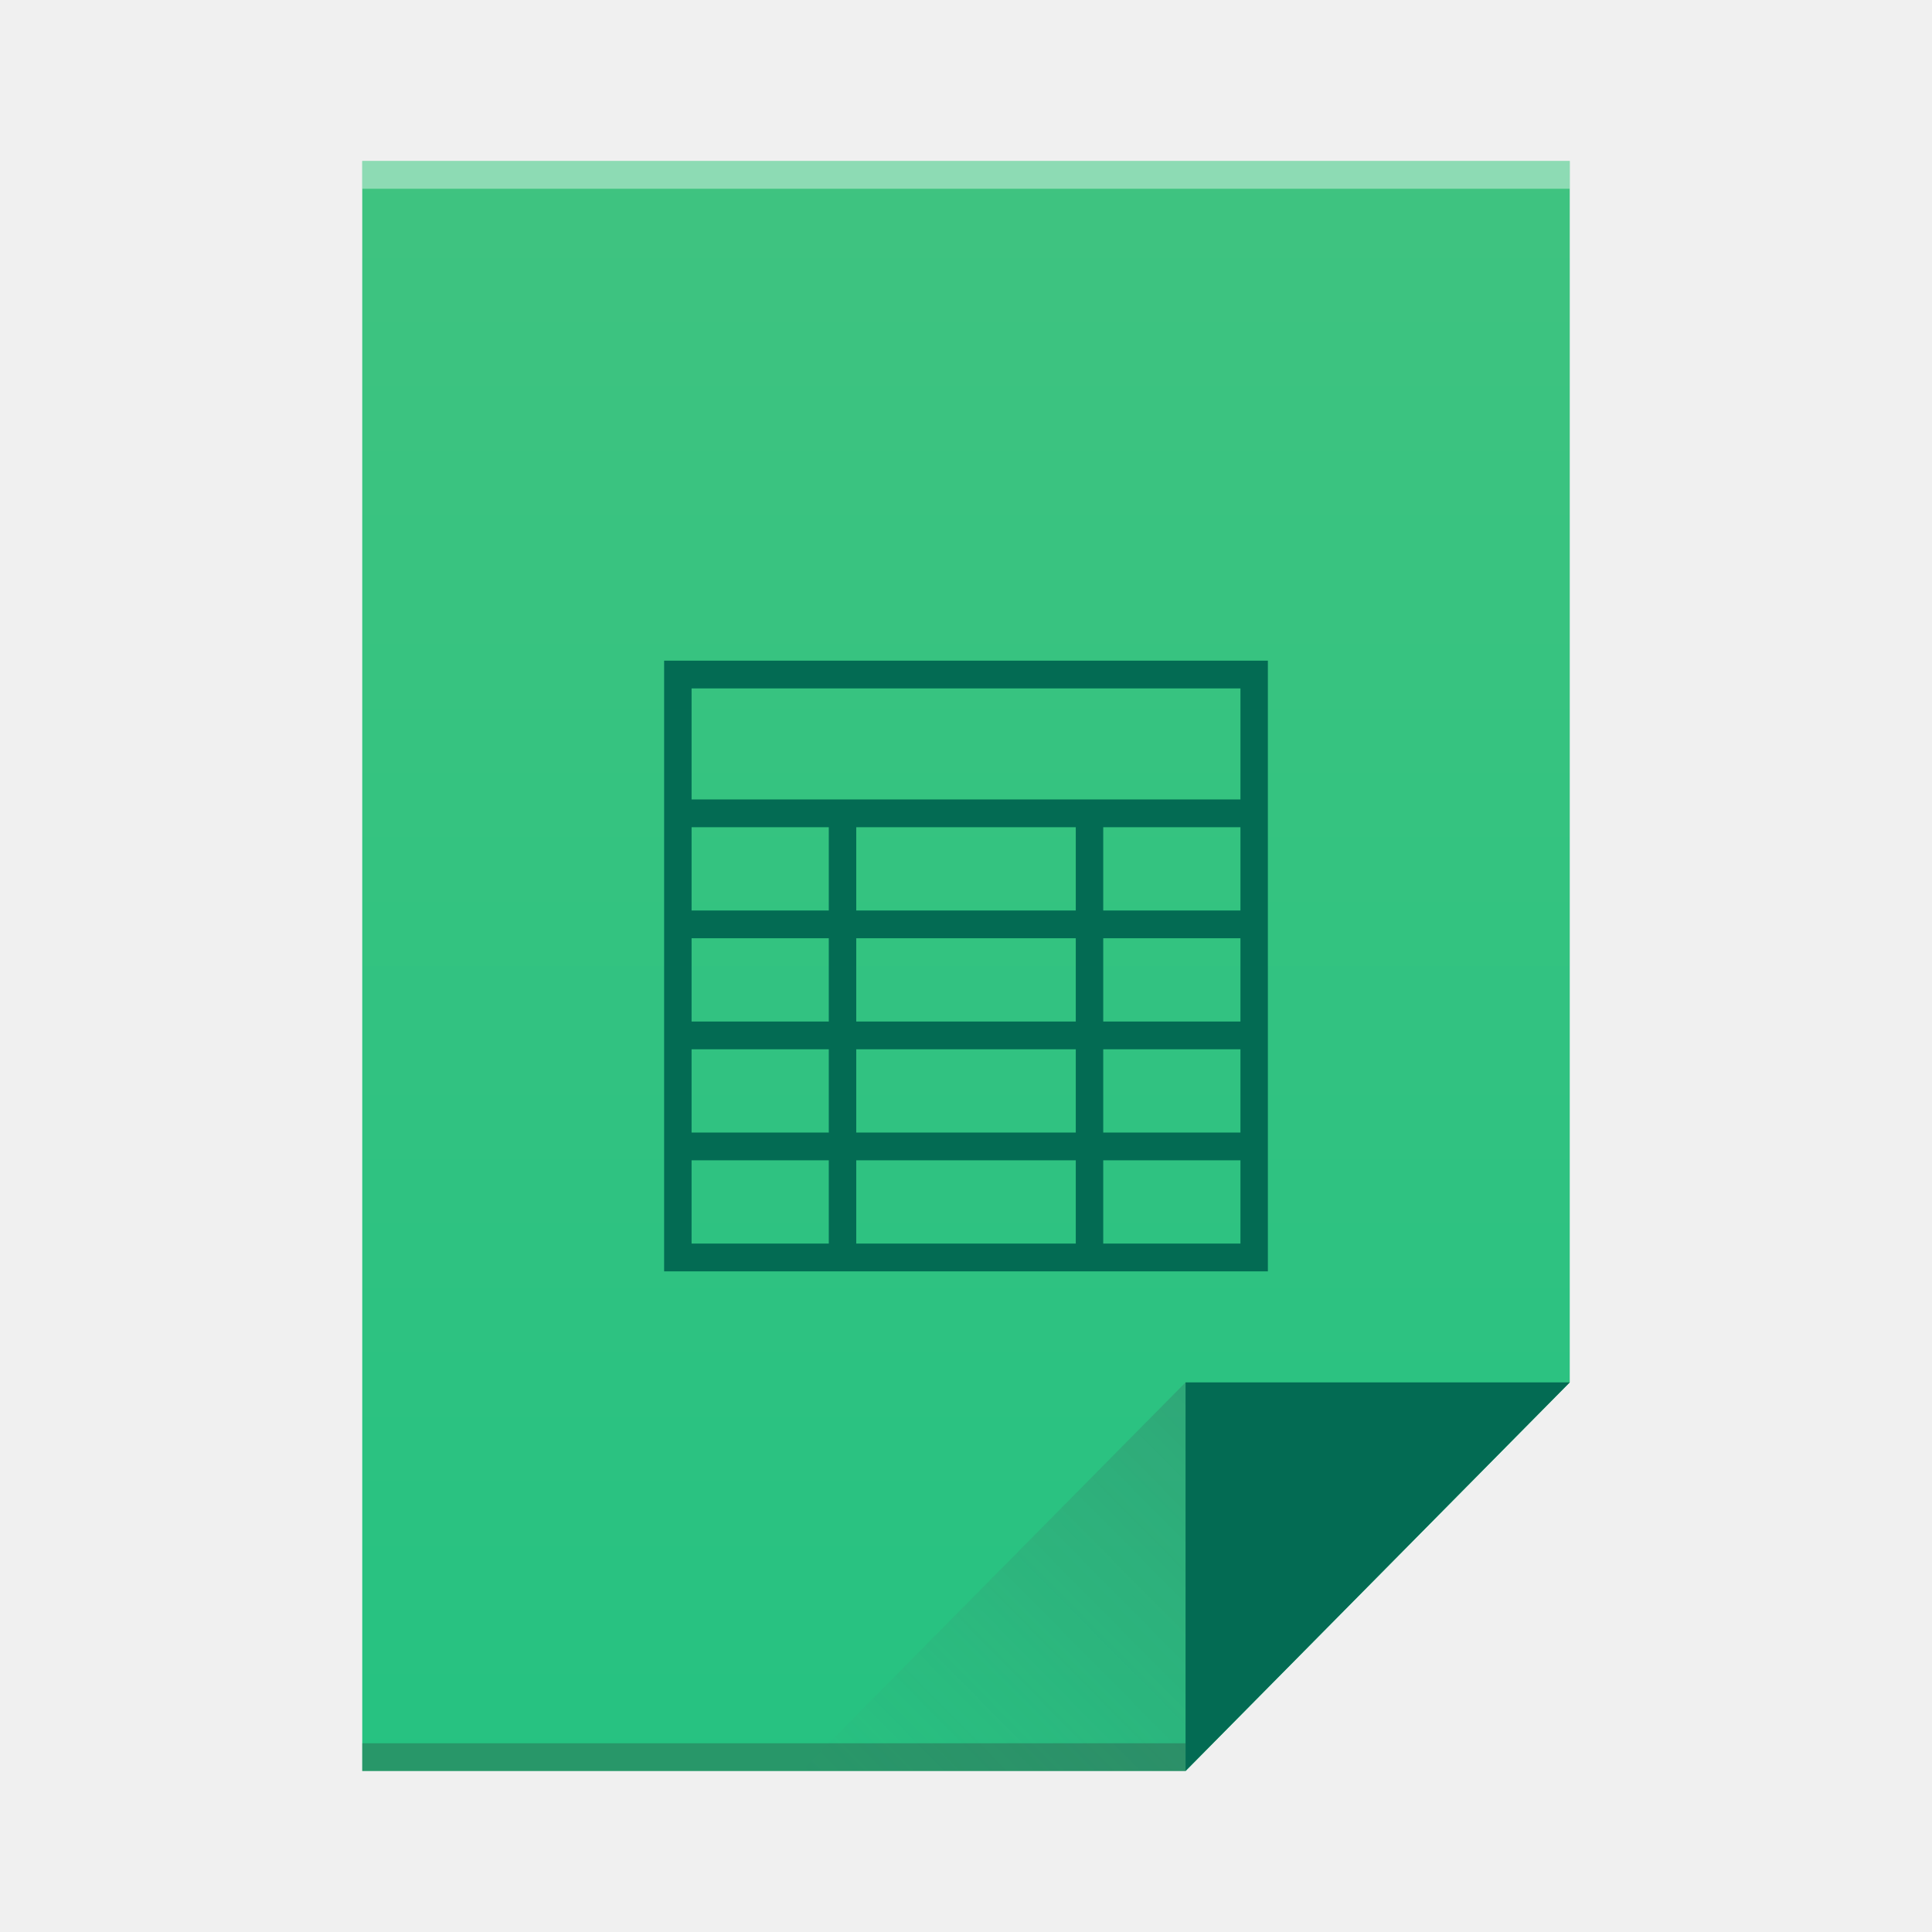
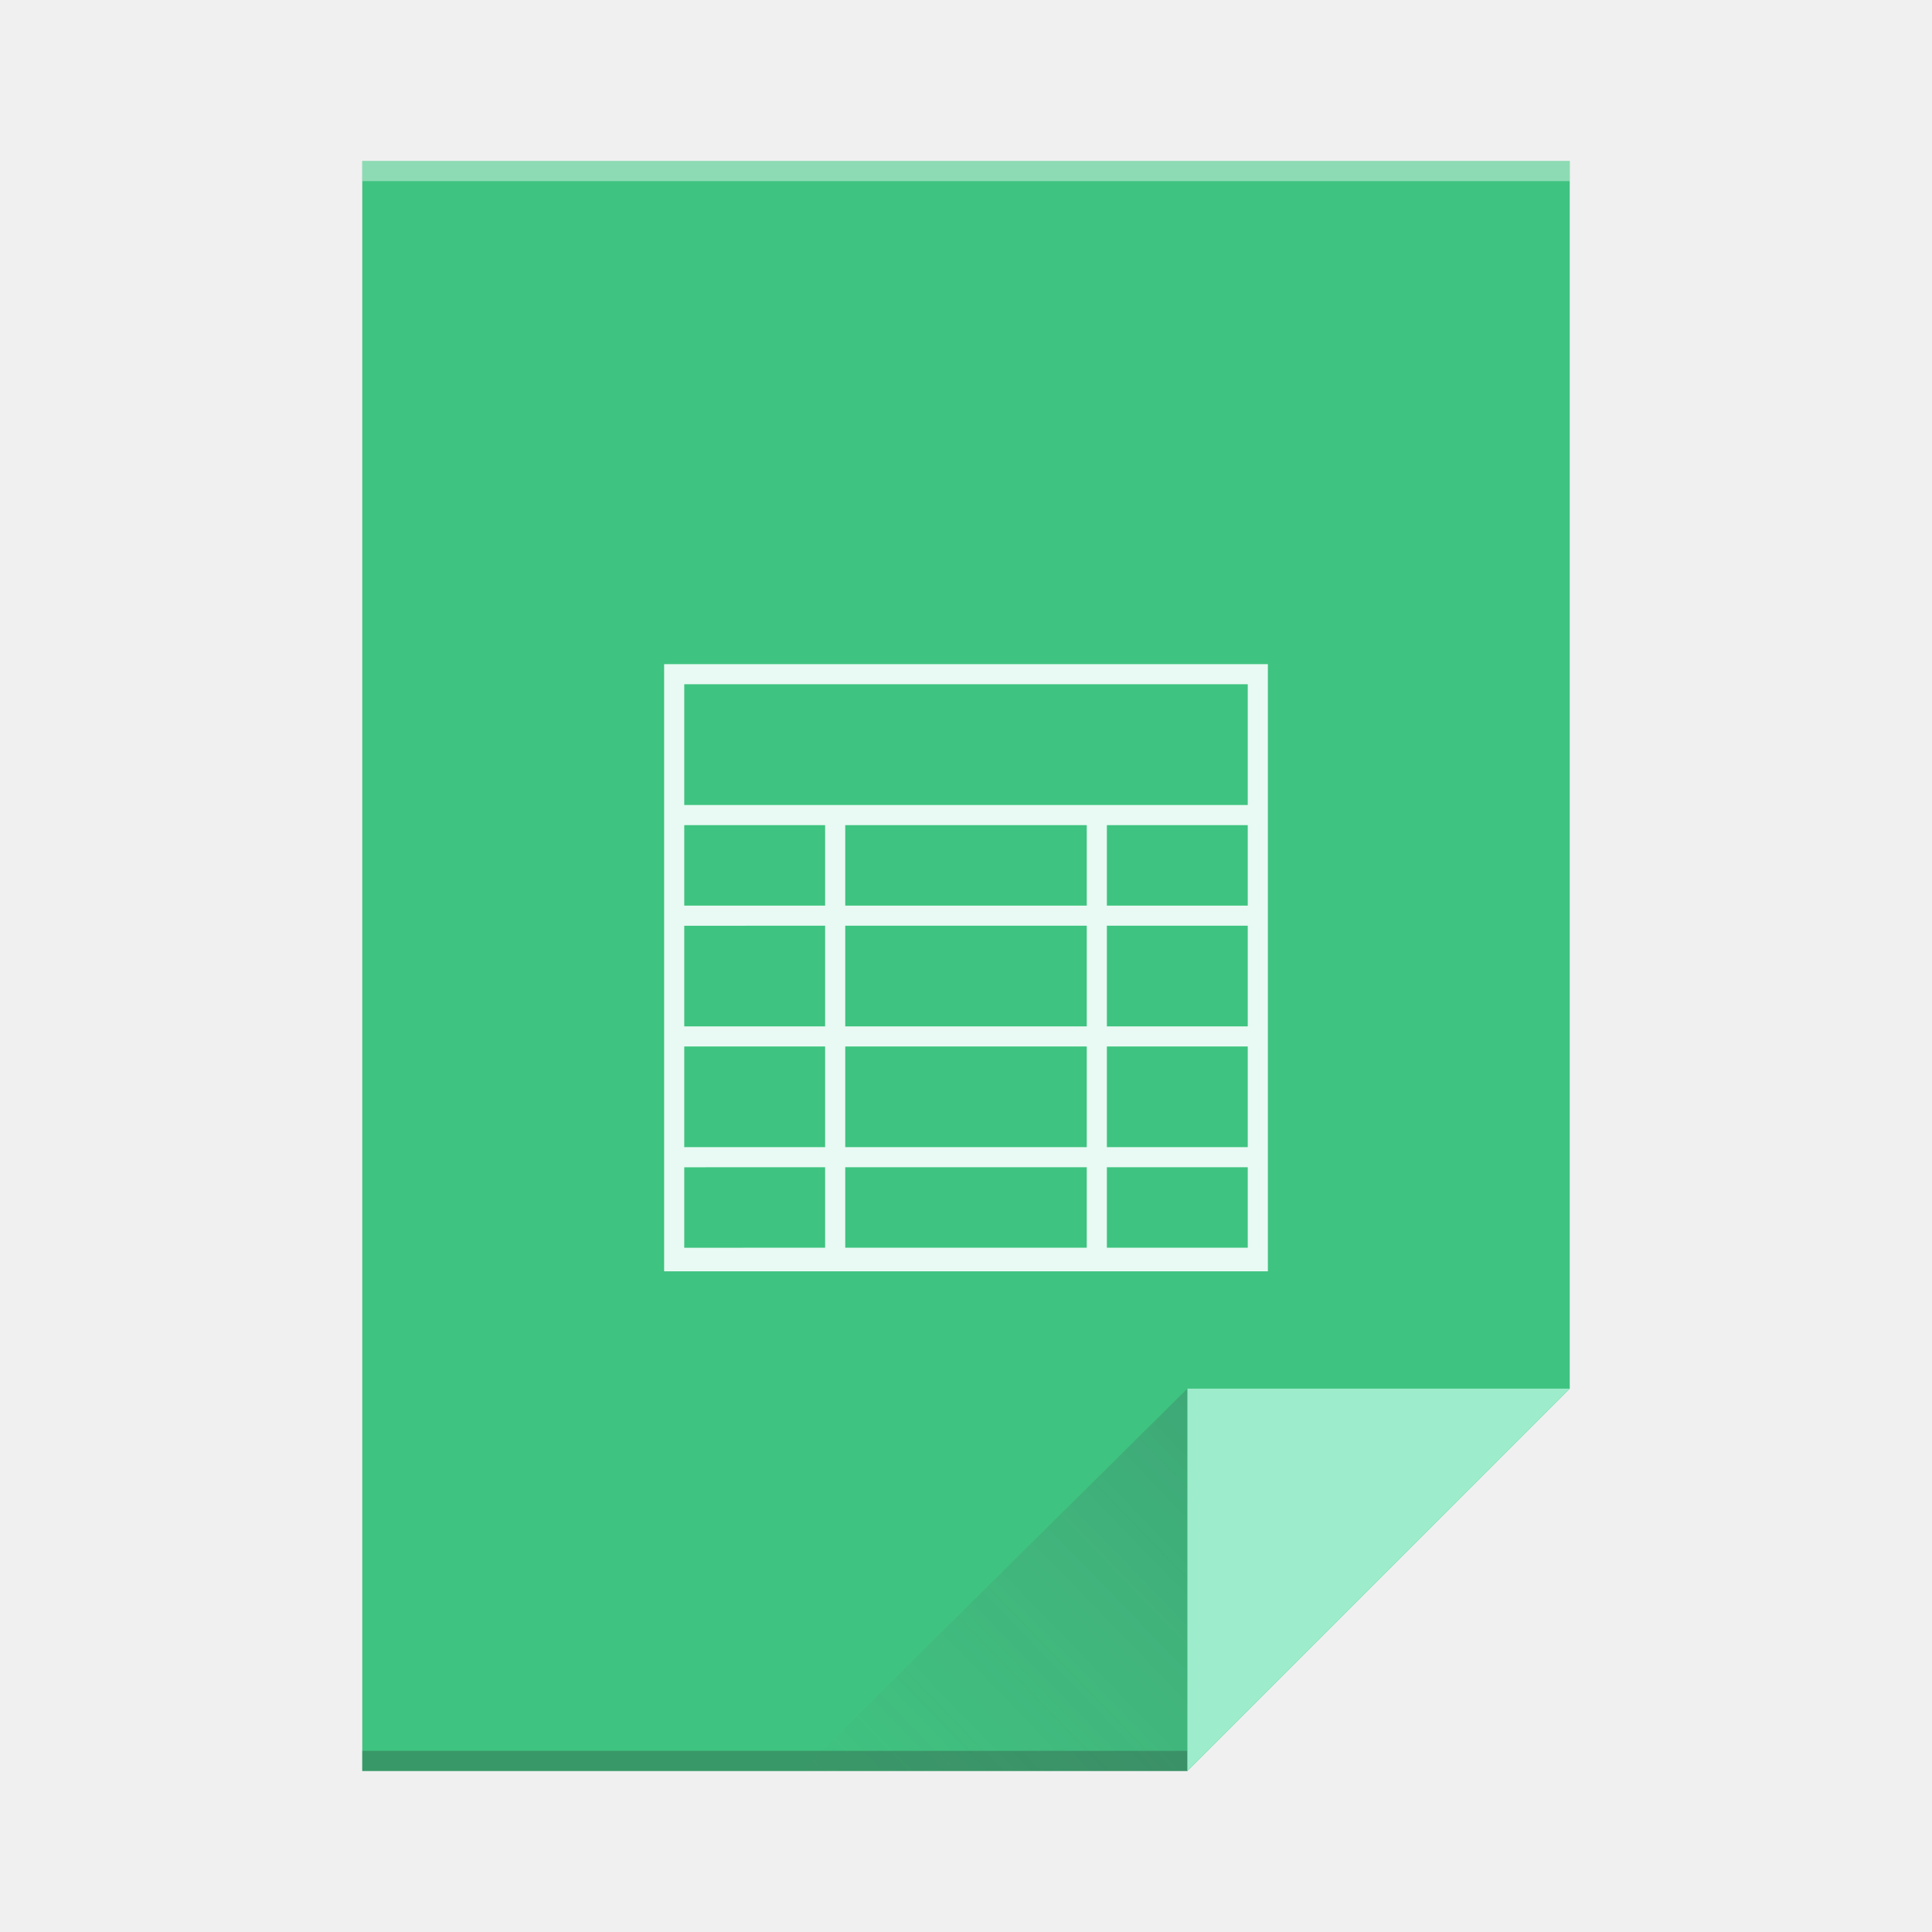
<svg xmlns="http://www.w3.org/2000/svg" height="96" width="96">
-   <linearGradient id="a" gradientTransform="matrix(1.363636 0 0 1.37931 4.363636 960.2243)" gradientUnits="userSpaceOnUse" x1="47" x2="47" y1="61" y2="47">
-     <stop offset="0" stop-color="#036b53" />
-     <stop offset="1" stop-color="#036b53" />
+   <linearGradient id="a" gradientUnits="userSpaceOnUse" x1="-244.571" x2="-244.571" y1="1532.926" y2="1514.926">
+     <stop offset="0" stop-color="#7be5b9" />
+     <stop offset="1" stop-color="#9deccb" />
  </linearGradient>
-   <linearGradient id="b" gradientTransform="matrix(1.363636 0 0 -1.37931 -14.72727 1067.811)" gradientUnits="userSpaceOnUse" x1="54" x2="40" y1="31" y2="17">
+   <linearGradient id="b" gradientTransform="matrix(1.363636 0 0 1.37931 82.36363 11.86207)" gradientUnits="userSpaceOnUse" x1="44" x2="44" y1="1044.362" y2="964.362">
+     <stop offset="0" stop-color="#26c281" />
+     <stop offset="1" stop-color="#3fc380" />
+   </linearGradient>
+   <linearGradient id="c" gradientTransform="matrix(1.363636 0 0 -1.37931 -14.72727 1067.811)" gradientUnits="userSpaceOnUse" x1="54.067" x2="40" y1="30.775" y2="17">
    <stop offset="0" stop-color="#383e51" />
    <stop offset="1" stop-color="#655c6f" stop-opacity="0" />
  </linearGradient>
-   <linearGradient id="c" gradientTransform="matrix(1.363636 0 0 1.37931 4.363636 960.2243)" gradientUnits="userSpaceOnUse" x1="32" x2="32" y1="61" y2="3">
-     <stop offset="0" stop-color="#26c281" />
-     <stop offset="1" stop-color="#3fc380" />
-   </linearGradient>
  <g transform="translate(0 -956.3622)">
-     <path d="m18 964.362v80h40.909l19.091-19.31v-41.379-19.31h-19.091z" fill="url(#c)" />
-     <path d="m18 1042.983h40.909v1.379h-40.909z" fill="#2e3132" fill-opacity=".294" />
-     <path d="m18 964.362h60v1.379h-60z" fill="#fff" fill-opacity=".41" />
-     <path d="m78 1025.052-19.091 19.31v-19.31z" fill="url(#a)" fill-rule="evenodd" />
-     <path d="m39.818 1044.362 19.091-19.31v19.31z" fill="url(#b)" fill-rule="evenodd" opacity=".2" />
-     <path d="m33 989.19v30.345h30v-30.345zm1.364 1.379h27.273v5.517h-27.273zm0 6.897h6.818v4.138h-6.818zm8.182 0h10.909v4.138h-10.909zm12.273 0h6.818v4.138h-6.818zm-20.455 5.517h6.818v4.138h-6.818zm8.182 0h10.909v4.138h-10.909zm12.273 0h6.818v4.138h-6.818zm-20.455 5.517h6.818v4.138h-6.818zm8.182 0h10.909v4.138h-10.909zm12.273 0h6.818v4.138h-6.818zm-20.455 5.517h6.818v4.138h-6.818zm8.182 0h10.909v4.138h-10.909zm12.273 0h6.818v4.138h-6.818z" fill="#036b53" />
+     <path d="m18 964.362v80h41l19-19v-41.69-19.31h-19.091z" fill="url(#b)" />
+     <path d="m18 1043.362h41v1h-41z" fill="#2e3132" fill-opacity=".294" />
+     <path d="m18 964.362h60v1h-60z" fill="#fff" fill-opacity=".41" />
+     <path d="m78 1025.362-19 19v-19z" fill="url(#a)" fill-rule="evenodd" />
+     <path d="m39.818 1044.362 19.182-19v19z" fill="url(#c)" fill-rule="evenodd" opacity=".2" />
+     <path d="m33 989.362 0 30.172h30l-0-30.172zm1 1h28v6h-28zm0 7h7v4h-7zm8 0h12v4h-12zm13 0h7v4h-7zm-21 5 7-.001v5.001l-7 .001zm8-.001h12v5.001h-12zm13 0h7v5.001h-7zm-21 6.001 7-.001v5.001l-7 .001zm8-.001h12v5.001h-12zm13 0h7v5.001h-7zm-21 6.002 7-.001v3.999l-7 .001zm8-.001h12v3.999h-12zm13 0h7v3.999h-7z" fill="#e8faf3" />
  </g>
</svg>
